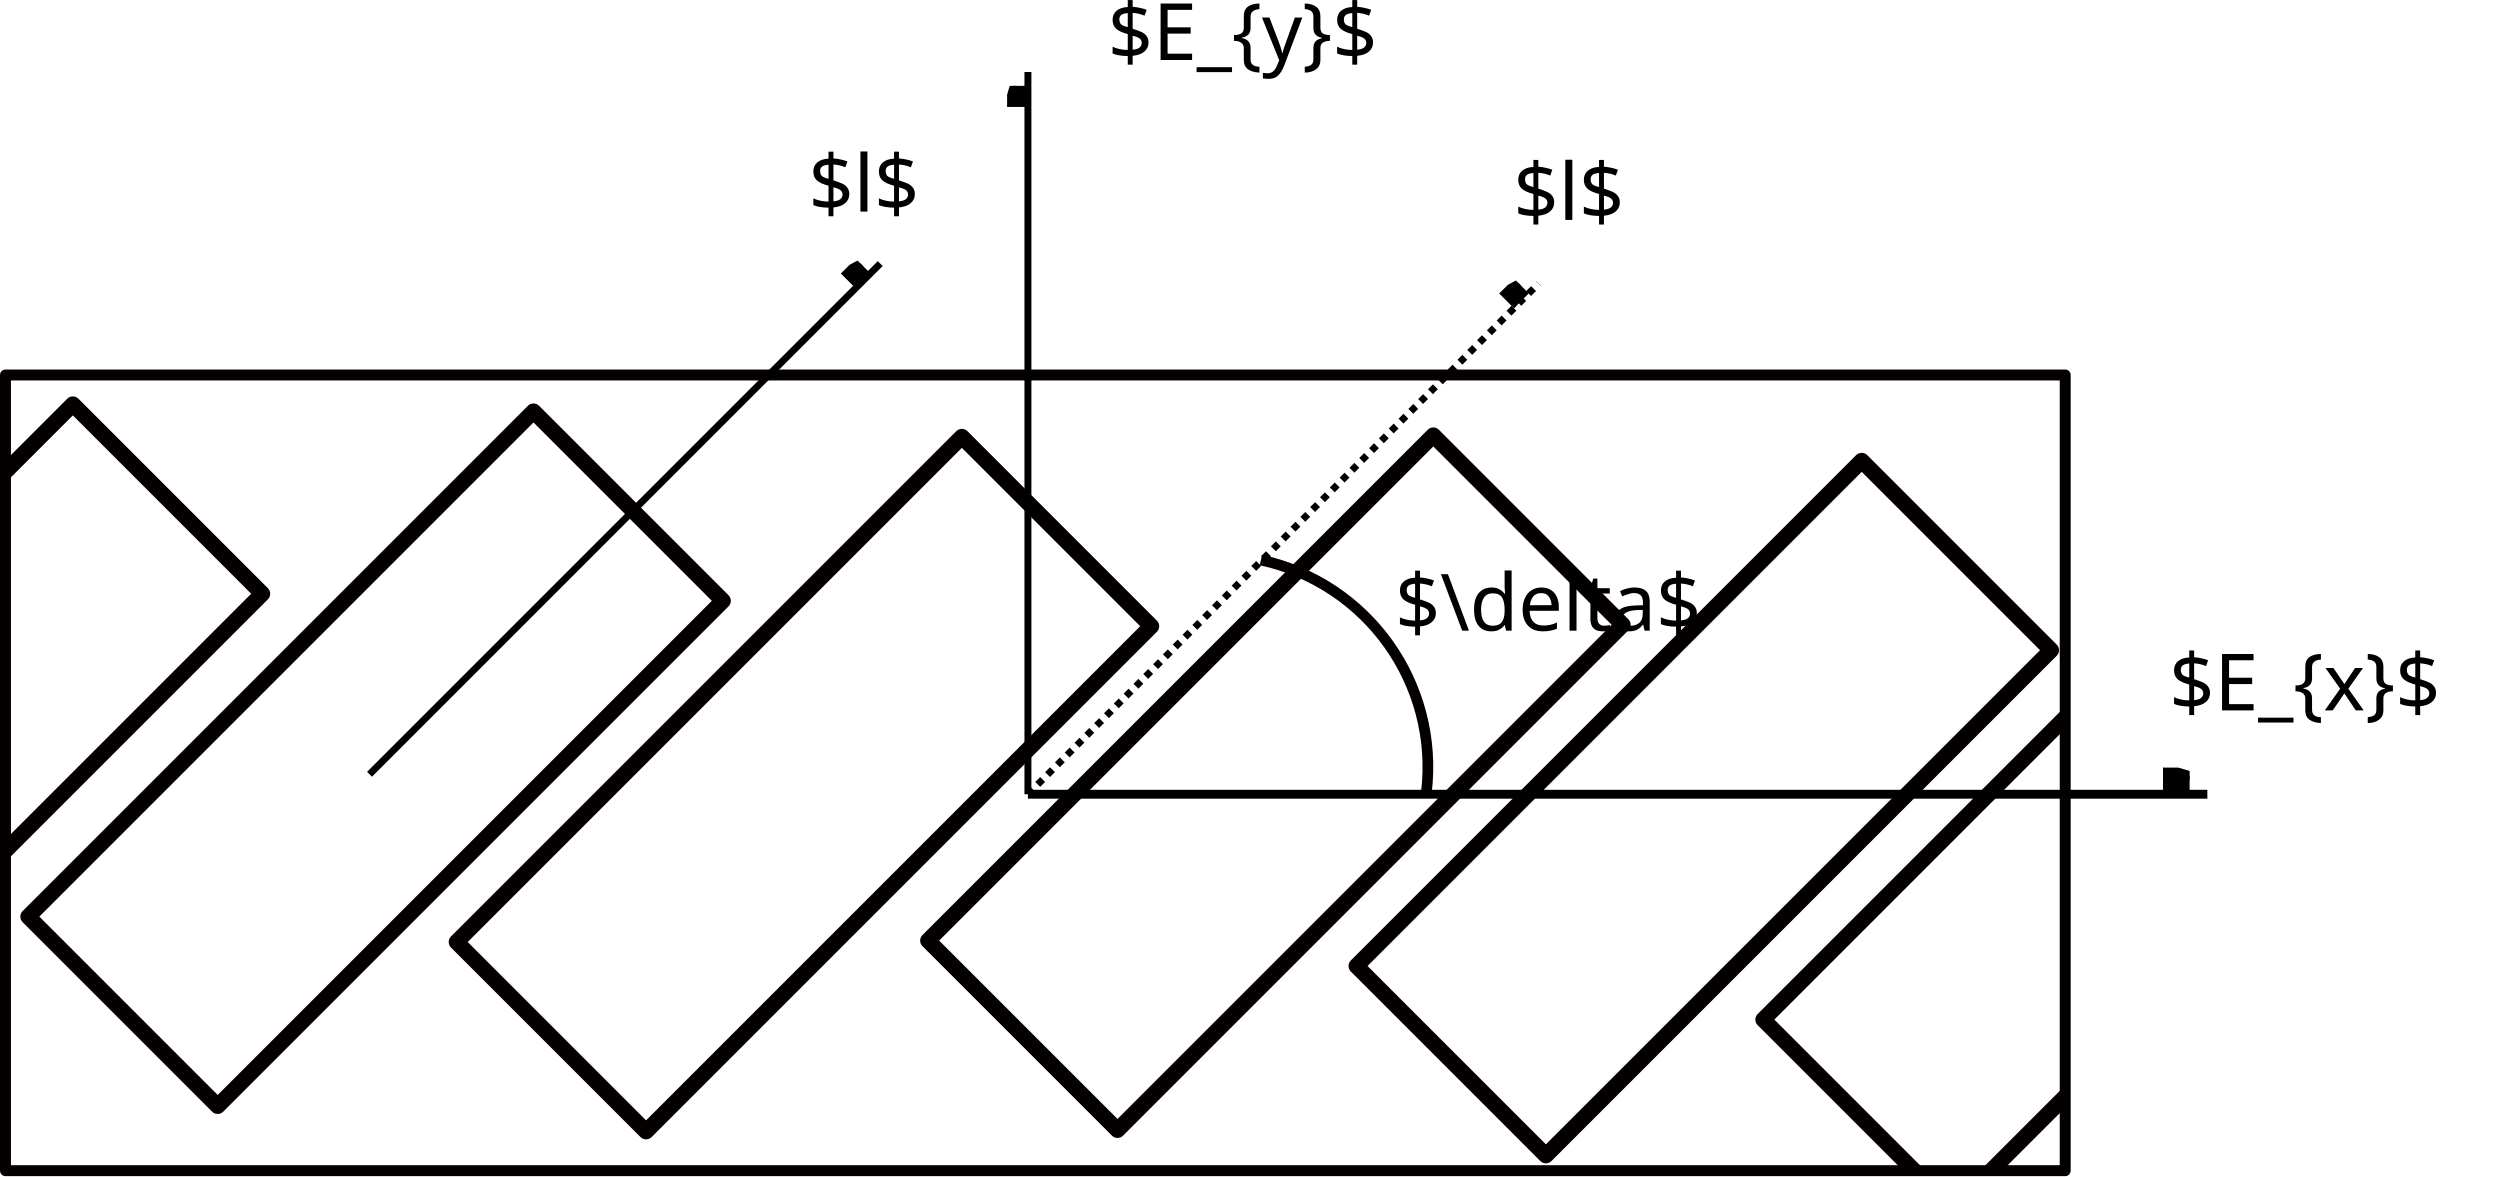
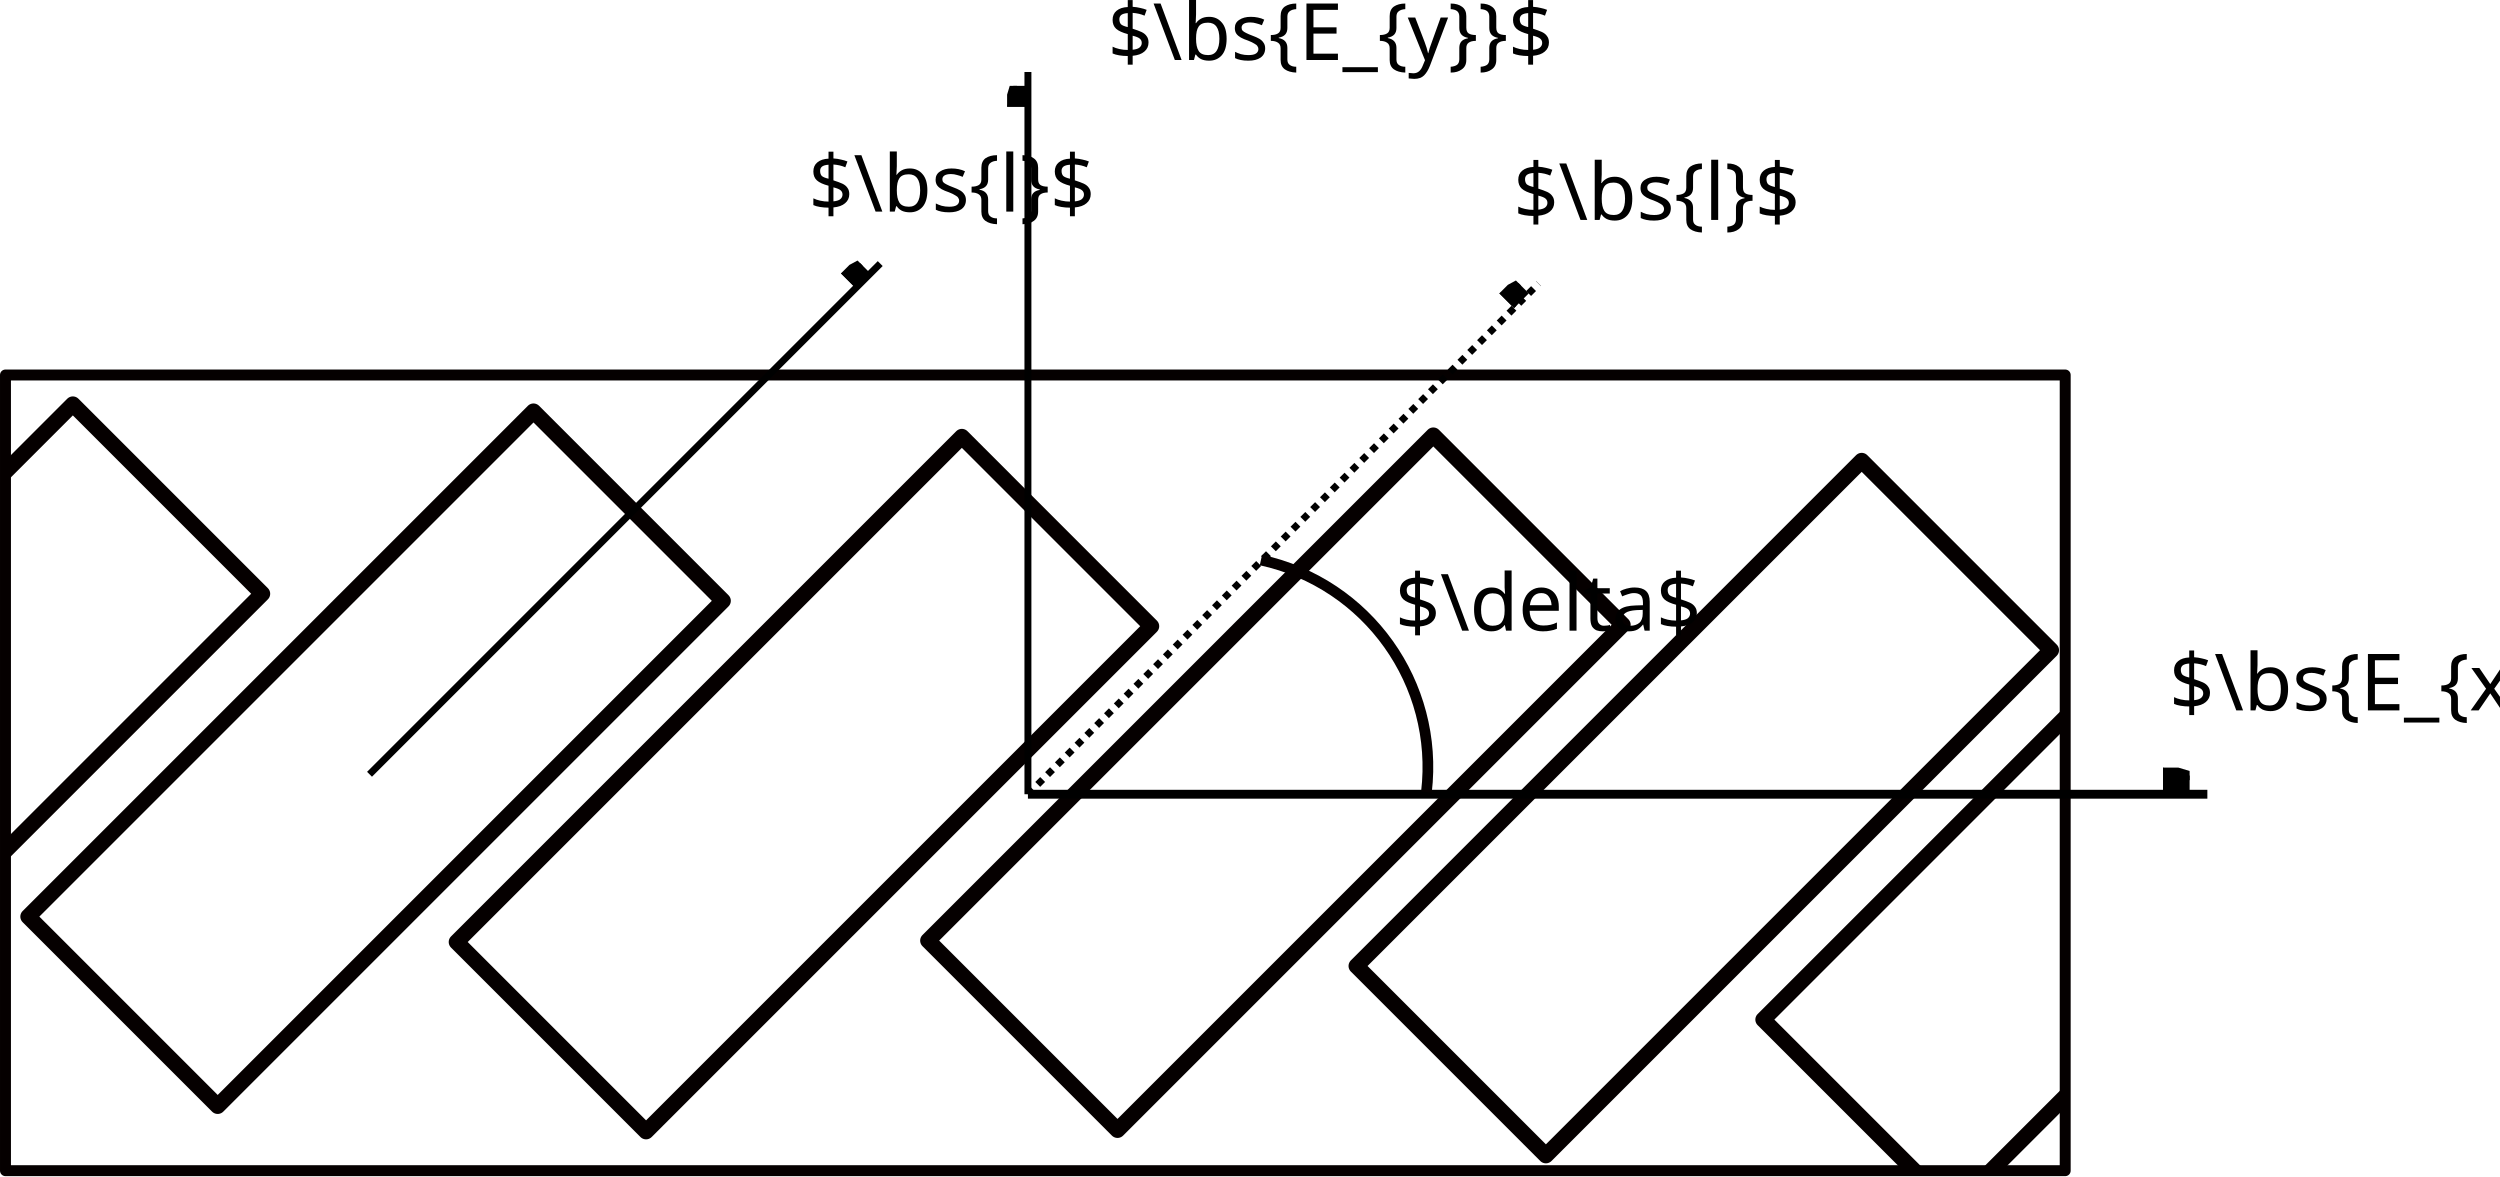
<svg xmlns="http://www.w3.org/2000/svg" width="167.451mm" height="78.778mm" viewBox="0 0 167.451 78.778" version="1.1" id="svg8559">
  <defs id="defs8553">
    <marker orient="auto-start-reverse" refY="3" refX="5" id="ExperimentalArrow">
      <path id="path1108" d="M 10,3 0,6 V 0 Z" style="fill:context-stroke;stroke:#000000;stroke-opacity:1" />
    </marker>
    <clipPath clipPathUnits="userSpaceOnUse" id="clipPath9263">
      <rect style="opacity:1;fill:#ff0000;stroke:#050000;stroke-width:0.733;stroke-linejoin:round;stroke-miterlimit:4;stroke-dasharray:none;stroke-dashoffset:0;stroke-opacity:1" id="rect9265" width="137.961" height="53.295" x="36.286" y="50.56" transform="rotate(-45)" />
    </clipPath>
    <clipPath clipPathUnits="userSpaceOnUse" id="clipPath9267">
      <rect style="opacity:1;fill:#ff0000;stroke:#050000;stroke-width:0.733;stroke-linejoin:round;stroke-miterlimit:4;stroke-dasharray:none;stroke-dashoffset:0;stroke-opacity:1" id="rect9269" width="137.961" height="53.295" x="36.286" y="50.56" transform="rotate(-45)" />
    </clipPath>
    <marker orient="auto-start-reverse" refY="3" refX="5" id="ExperimentalArrow-8">
      <path id="path1108-2" d="M 10,3 0,6 V 0 Z" style="fill:context-stroke;stroke:#000000;stroke-opacity:1" />
    </marker>
    <marker orient="auto-start-reverse" refY="3" refX="5" id="ExperimentalArrow-4">
      <path id="path1108-7" d="M 10,3 0,6 V 0 Z" style="fill:context-stroke;stroke:#000000;stroke-opacity:1" />
    </marker>
    <marker orient="auto-start-reverse" refY="3" refX="5" id="ExperimentalArrow-4-9">
      <path id="path1108-7-3" d="M 10,3 0,6 V 0 Z" style="fill:context-stroke;stroke:#000000;stroke-opacity:1" />
    </marker>
  </defs>
  <g id="layer1" transform="translate(-35.91921,-25.44278)">
    <rect style="opacity:1;fill:none;stroke:#050000;stroke-width:1.055;stroke-linejoin:round;stroke-miterlimit:4;stroke-dasharray:none;stroke-dashoffset:0;stroke-opacity:1" id="rect9112" width="17.948" height="47.862" x="88.138" y="-13.193" ry="0" transform="rotate(45)" />
    <rect style="opacity:1;fill:none;stroke:#050000;stroke-width:1.055;stroke-linejoin:round;stroke-miterlimit:4;stroke-dasharray:none;stroke-dashoffset:0;stroke-opacity:1" id="rect9112-5" width="17.948" height="47.862" x="109.63" y="-32.279" ry="0" transform="rotate(45)" />
    <rect style="opacity:1;fill:none;stroke:#050000;stroke-width:1.055;stroke-linejoin:round;stroke-miterlimit:4;stroke-dasharray:none;stroke-dashoffset:0;stroke-opacity:1" id="rect9112-7" width="17.948" height="47.862" x="131.892" y="-54.675" ry="0" transform="rotate(45)" />
    <rect style="opacity:1;fill:none;stroke:#050000;stroke-width:1.055;stroke-linejoin:round;stroke-miterlimit:4;stroke-dasharray:none;stroke-dashoffset:0;stroke-opacity:1" id="rect9112-5-3" width="17.948" height="47.862" x="153.384" y="-73.761" ry="0" transform="rotate(45)" />
    <rect style="opacity:1;fill:none;stroke:#050000;stroke-width:1.055;stroke-linejoin:round;stroke-miterlimit:4;stroke-dasharray:none;stroke-dashoffset:0;stroke-opacity:1" id="rect9112-3" width="17.948" height="47.862" x="175.19" y="-90.489" ry="0" transform="rotate(45)" clip-path="url(#clipPath9267)" />
    <rect style="opacity:1;fill:none;stroke:#050000;stroke-width:1.055;stroke-linejoin:round;stroke-miterlimit:4;stroke-dasharray:none;stroke-dashoffset:0;stroke-opacity:1" id="rect9112-5-5" width="17.948" height="47.862" x="65.987" y="8.29" ry="0" transform="rotate(45)" clip-path="url(#clipPath9263)" />
    <rect style="opacity:1;fill:none;stroke:#050000;stroke-width:0.733;stroke-linejoin:round;stroke-miterlimit:4;stroke-dasharray:none;stroke-dashoffset:0;stroke-opacity:1" id="rect9108" width="137.961" height="53.295" x="36.286" y="50.56" />
    <path style="fill:none;stroke:#000000;stroke-width:0.465;stroke-linecap:butt;stroke-linejoin:miter;stroke-miterlimit:4;stroke-dasharray:none;stroke-opacity:1;marker-end:url(#ExperimentalArrow)" d="M 104.77,78.641 V 30.265" id="path9273" />
    <path style="fill:none;stroke:#000000;stroke-width:0.594;stroke-linecap:butt;stroke-linejoin:miter;stroke-miterlimit:4;stroke-dasharray:none;stroke-opacity:1;marker-end:url(#ExperimentalArrow-8)" d="m 104.77,78.641 h 78.999" id="path9273-1" />
    <path style="fill:none;stroke:#000000;stroke-width:0.465;stroke-linecap:butt;stroke-linejoin:miter;stroke-miterlimit:4;stroke-dasharray:none;stroke-opacity:1;marker-end:url(#ExperimentalArrow-4)" d="M 60.67,77.304 94.877,43.098" id="path9273-8" />
    <path style="fill:none;stroke:#000000;stroke-width:0.465;stroke-linecap:butt;stroke-linejoin:miter;stroke-miterlimit:4;stroke-dasharray:0.465, 0.465;stroke-dashoffset:0;stroke-opacity:1;marker-end:url(#ExperimentalArrow-4-9)" d="M 104.77,78.641 138.976,44.434" id="path9273-8-4" />
    <text xml:space="preserve" style="font-style:normal;font-weight:normal;font-size:5.292px;line-height:1.25;font-family:sans-serif;letter-spacing:0px;word-spacing:0px;fill:#000000;fill-opacity:1;stroke:none;stroke-width:0.265" x="181.209" y="73.028" id="text12612">
-       <tspan id="tspan12610" x="181.209" y="73.028" style="stroke-width:0.265">$E_{x}$</tspan>
+       <tspan id="tspan12610" x="181.209" y="73.028" style="stroke-width:0.265">$\bs{E_{x}}$</tspan>
    </text>
    <text xml:space="preserve" style="font-style:normal;font-weight:normal;font-size:5.292px;line-height:1.25;font-family:sans-serif;letter-spacing:0px;word-spacing:0px;fill:#000000;fill-opacity:1;stroke:none;stroke-width:0.265" x="110.115" y="29.463" id="text12616">
-       <tspan id="tspan12614" x="110.115" y="29.463" style="stroke-width:0.265">$E_{y}$</tspan>
+       <tspan id="tspan12614" x="110.115" y="29.463" style="stroke-width:0.265">$\bs{E_{y}}$</tspan>
    </text>
    <text xml:space="preserve" style="font-style:normal;font-weight:normal;font-size:5.292px;line-height:1.25;font-family:sans-serif;letter-spacing:0px;word-spacing:0px;fill:#000000;fill-opacity:1;stroke:none;stroke-width:0.265" x="90.07" y="39.619" id="text12620">
-       <tspan id="tspan12618" x="90.07" y="39.619" style="stroke-width:0.265">$l$</tspan>
+       <tspan id="tspan12618" x="90.07" y="39.619" style="stroke-width:0.265">$\bs{l}$</tspan>
    </text>
    <text xml:space="preserve" style="font-style:normal;font-weight:normal;font-size:5.292px;line-height:1.25;font-family:sans-serif;letter-spacing:0px;word-spacing:0px;fill:#000000;fill-opacity:1;stroke:none;stroke-width:0.265" x="137.284" y="40.172" id="text12620-6">
-       <tspan id="tspan12618-3" x="137.284" y="40.172" style="stroke-width:0.265">$l$</tspan>
+       <tspan id="tspan12618-3" x="137.284" y="40.172" style="stroke-width:0.265">$\bs{l}$</tspan>
    </text>
    <path style="opacity:1;fill:none;stroke:#050000;stroke-width:0.717;stroke-linejoin:round;stroke-miterlimit:4;stroke-dasharray:none;stroke-dashoffset:0;stroke-opacity:1" id="path12640" d="M 120.376,62.954 A 14.198,14.198 0 0 1 131.462,78.496" />
    <text xml:space="preserve" style="font-style:normal;font-weight:normal;font-size:5.292px;line-height:1.25;font-family:sans-serif;letter-spacing:0px;word-spacing:0px;fill:#000000;fill-opacity:1;stroke:none;stroke-width:0.265" x="129.358" y="67.683" id="text12646">
      <tspan id="tspan12644" x="129.358" y="67.683" style="stroke-width:0.265">$\delta$</tspan>
    </text>
  </g>
</svg>
